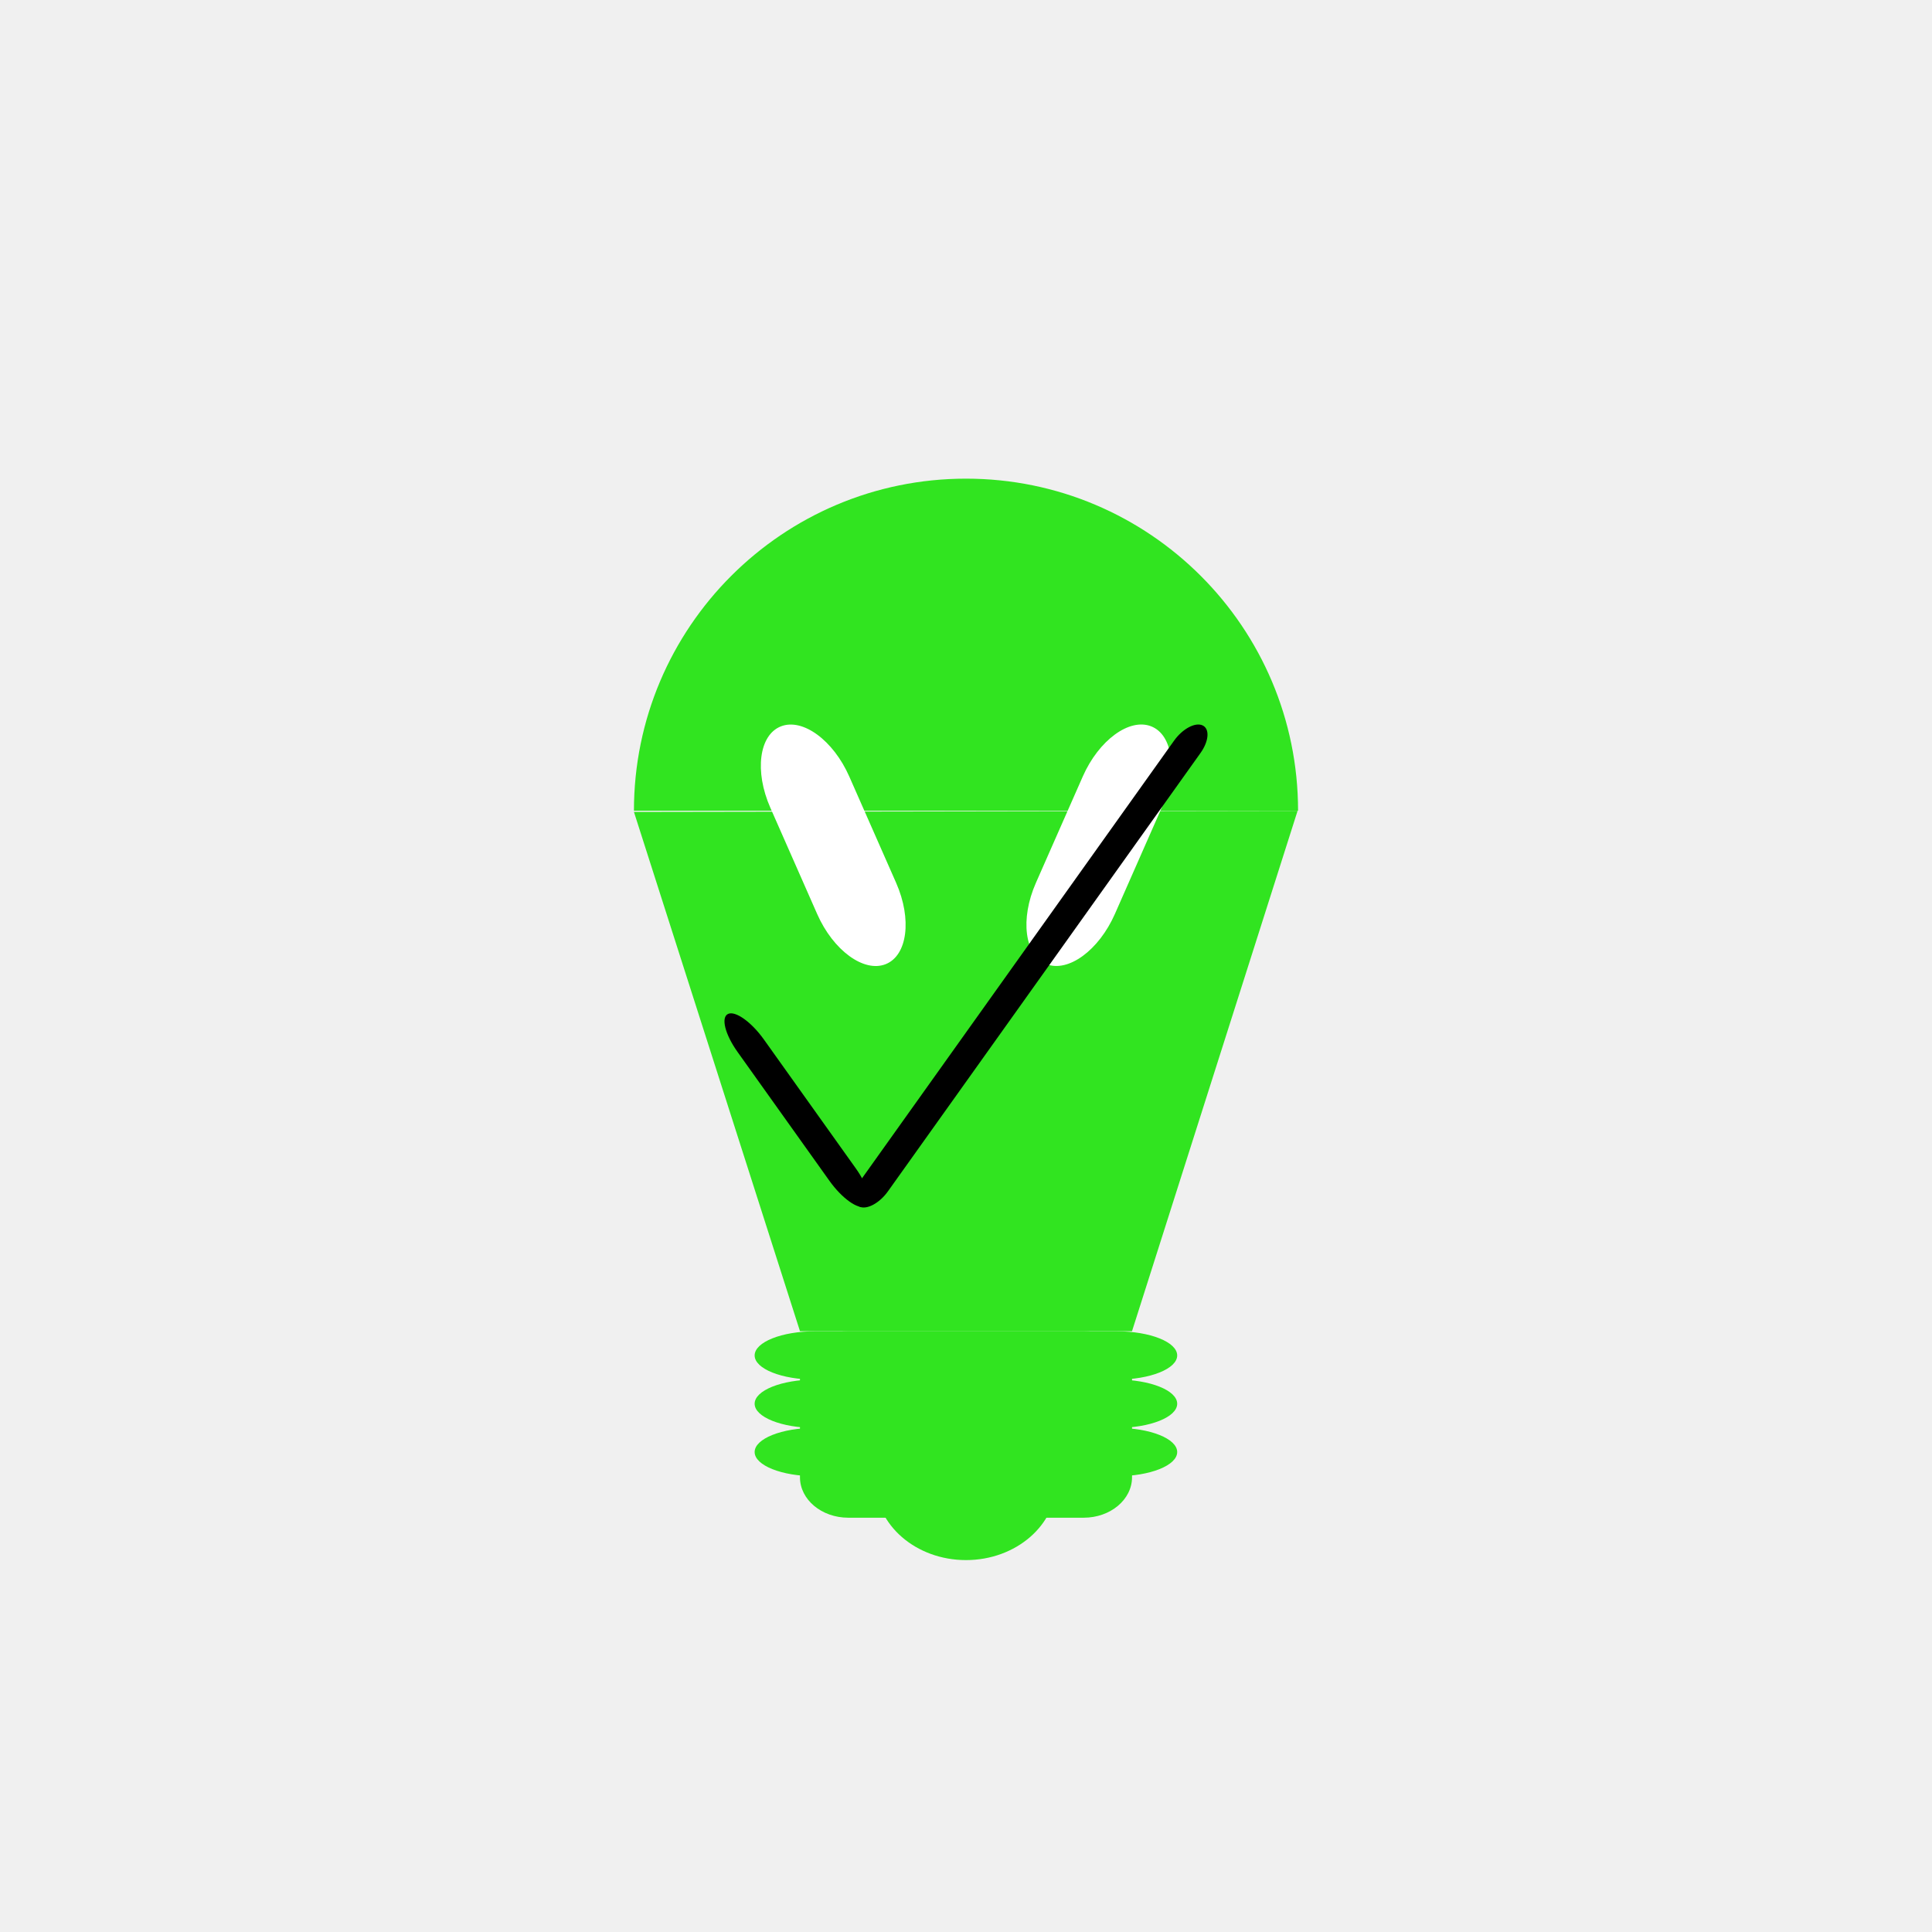
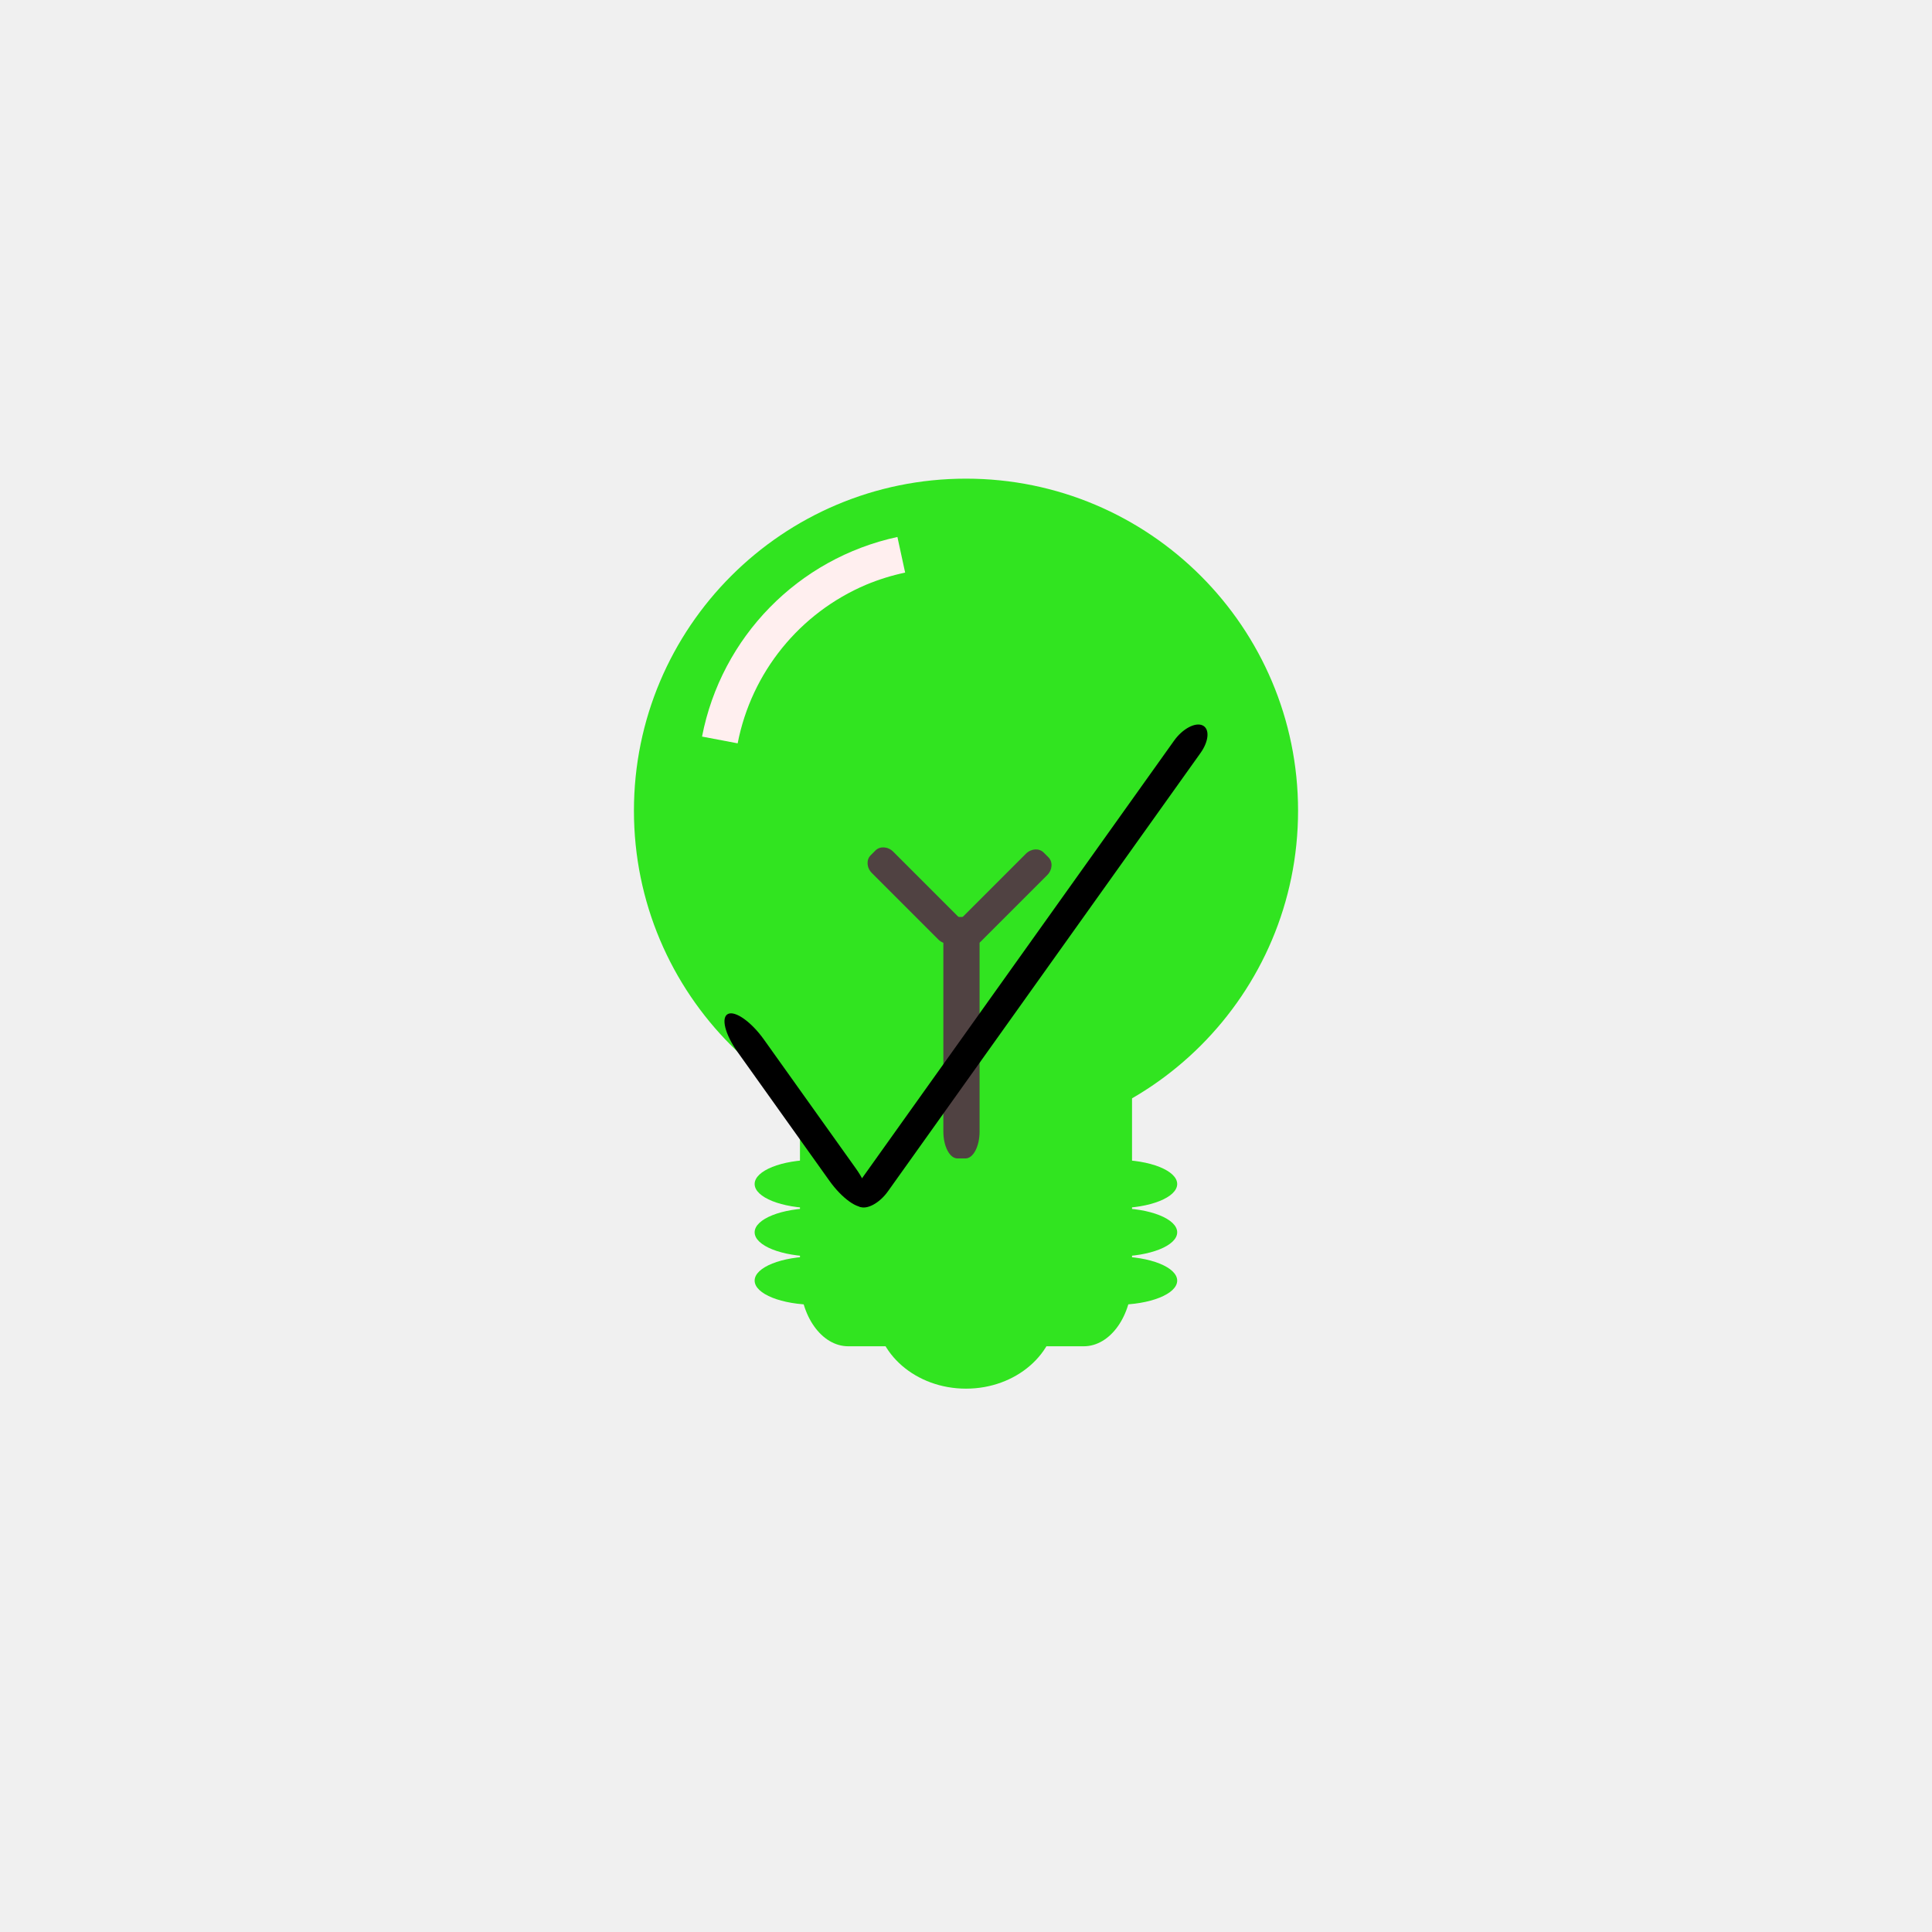
<svg xmlns="http://www.w3.org/2000/svg" width="16px" height="16px" viewBox="0 0 16 16" version="1.1" id="SVGRoot">
  <defs id="defs5818">
    </defs>
  <g id="layer1" style="display:inline">
-     <path style="fill:#31e420;fill-opacity:1;stroke:none;stroke-width:0.108;stroke-miterlimit:4;stroke-dasharray:none;stroke-opacity:1" id="path6374" d="m 5.25,6.714 a 2.75,2.75 0 0 1 2.75,-2.75 2.75,2.75 0 0 1 2.75,2.75 l -2.75,0 z" />
-     <g id="g6451" transform="matrix(1.375,0,0,1.375,-3,0.1035156)">
-       <rect ry="0.291" rx="0.364" y="7.943" x="6.727" height="0.291" width="2.545" id="rect6400" style="fill:#31e420;fill-opacity:1;stroke:none;stroke-width:1.446;stroke-miterlimit:4;stroke-dasharray:none;stroke-opacity:1" />
+     <g style="display:inline" id="g1220">
+       <circle r="2.75" cy="6.714" cx="8" id="path6374-3" style="fill:#31e420;fill-opacity:1;stroke:none;stroke-width:0.108;stroke-miterlimit:4;stroke-dasharray:none;stroke-opacity:1" />
+       <g transform="translate(0,-1.41975)" id="g67" style="fill:#31e420;fill-opacity:1">
+         <g id="g6451-6" transform="matrix(1.375,0,0,1.375,-3,0.1035156)" style="fill:#31e420;fill-opacity:1">
+           <rect ry="0.291" rx="0.364" y="7.943" x="6.727" height="0.291" width="2.545" id="rect6400-0" style="fill:#31e420;fill-opacity:1;stroke:none;stroke-width:1.446;stroke-miterlimit:4;stroke-dasharray:none;stroke-opacity:1" />
+         </g>
+         <rect ry="0.565" rx="0.4" y="9.961" x="6.625" height="2.608" width="2.75" id="rect6376-6" style="fill:#31e420;fill-opacity:1;stroke:none;stroke-width:0.172;stroke-miterlimit:4;stroke-dasharray:none;stroke-opacity:1" />
+         <g style="display:inline;fill:#31e420;fill-opacity:1" id="g6451-3-2" transform="matrix(1.375,0,0,1.375,-3,0.5035159)">
+           <rect ry="0.291" rx="0.364" y="7.943" x="6.727" height="0.291" width="2.545" id="rect6400-6-6" style="fill:#31e420;fill-opacity:1;stroke:none;stroke-width:1.446;stroke-miterlimit:4;stroke-dasharray:none;stroke-opacity:1" />
+         </g>
+         <g style="display:inline;fill:#31e420;fill-opacity:1" id="g6451-7-1" transform="matrix(1.375,0,0,1.375,-3,0.9035162)">
+           <rect ry="0.291" rx="0.364" y="7.943" x="6.727" height="0.291" width="2.545" id="rect6400-5-8" style="fill:#31e420;fill-opacity:1;stroke:none;stroke-width:1.446;stroke-miterlimit:4;stroke-dasharray:none;stroke-opacity:1" />
+         </g>
+         <ellipse style="fill:#31e420;fill-opacity:1;stroke:none;stroke-width:0.11;stroke-miterlimit:4;stroke-dasharray:none;stroke-opacity:1" id="path862-7" cx="8" cy="12.27" rx="0.75" ry="0.65" />
+       </g>
+       <path id="path69" d="M 7.432,4.447 A 2.1,2.1 0 0 0 5.814,6.1 L 6.109,6.156 A 1.8,1.8 0 0 1 7.174,4.842 1.8,1.8 0 0 1 7.496,4.742 Z" style="fill:#ffefef;fill-opacity:1;stroke:none;stroke-width:0;stroke-miterlimit:4;stroke-dasharray:none;stroke-opacity:1" />
+       <g transform="translate(6.3125,1.09375)" id="g938">
+         <rect style="opacity:1;vector-effect:none;fill:#504242;fill-opacity:1;fill-rule:evenodd;stroke:none;stroke-width:3.269;stroke-linecap:butt;stroke-linejoin:miter;stroke-miterlimit:4;stroke-dasharray:none;stroke-dashoffset:0;stroke-opacity:1" id="rect892" width="0.3" height="2" x="1.5" y="6.5" rx="0.117" ry="0.223" />
+         <rect style="display:inline;opacity:1;vector-effect:none;fill:#504242;fill-opacity:1;fill-rule:evenodd;stroke:none;stroke-width:2.11;stroke-linecap:butt;stroke-linejoin:miter;stroke-miterlimit:4;stroke-dasharray:none;stroke-dashoffset:0;stroke-opacity:1" id="rect892-5" width="0.25" height="1" x="-3.697" y="4.87" rx="0.097" ry="0.111" transform="rotate(-45)" />
+         <rect style="display:inline;opacity:1;vector-effect:none;fill:#504242;fill-opacity:1;fill-rule:evenodd;stroke:none;stroke-width:2.11;stroke-linecap:butt;stroke-linejoin:miter;stroke-miterlimit:4;stroke-dasharray:none;stroke-dashoffset:0;stroke-opacity:1" id="rect892-5-3" width="0.25" height="1" x="5.77" y="2.571" rx="0.097" ry="0.111" transform="rotate(45)" />
+       </g>
    </g>
-     <rect ry="0.335" rx="0.4" y="11.024" x="6.625" height="1.545" width="2.75" id="rect6376" style="fill:#31e420;fill-opacity:1;stroke:none;stroke-width:0.132;stroke-miterlimit:4;stroke-dasharray:none;stroke-opacity:1" />
-     <g style="display:inline" id="g6451-3" transform="matrix(1.375,0,0,1.375,-3,0.5035159)">
-       <rect ry="0.291" rx="0.364" y="7.943" x="6.727" height="0.291" width="2.545" id="rect6400-6" style="fill:#31e420;fill-opacity:1;stroke:none;stroke-width:1.446;stroke-miterlimit:4;stroke-dasharray:none;stroke-opacity:1" />
-     </g>
-     <g style="display:inline" id="g6451-7" transform="matrix(1.375,0,0,1.375,-3,0.9035162)">
-       <rect ry="0.291" rx="0.364" y="7.943" x="6.727" height="0.291" width="2.545" id="rect6400-5" style="fill:#31e420;fill-opacity:1;stroke:none;stroke-width:1.446;stroke-miterlimit:4;stroke-dasharray:none;stroke-opacity:1" />
-     </g>
-     <ellipse style="fill:#31e420;fill-opacity:1;stroke:none;stroke-width:0.11;stroke-miterlimit:4;stroke-dasharray:none;stroke-opacity:1" id="path862" cx="8" cy="12.27" rx="0.75" ry="0.65" />
-     <path style="fill:#31e420;stroke:none;stroke-width:1px;stroke-linecap:butt;stroke-linejoin:miter;stroke-opacity:1;fill-opacity:1" d="M 5.25,6.724 6.625,11.024 h 2.75 l 1.371,-4.309 z" id="path887" />
-     <rect style="fill:#ffffff;fill-opacity:1;stroke:none;stroke-width:0.102;stroke-miterlimit:4;stroke-dasharray:none;stroke-opacity:1" id="rect889" width="2.152" height="0.703" x="7.976" y="-3.846" rx="0.595" ry="0.623" transform="matrix(0.4032364,0.9150958,-0.930147,0.3671873,0,0)" />
-     <rect style="display:inline;fill:#ffffff;fill-opacity:1;stroke:none;stroke-width:0.102;stroke-miterlimit:4;stroke-dasharray:none;stroke-opacity:1" id="rect889-5" width="2.152" height="0.703" x="2.096" y="10.807" rx="0.595" ry="0.623" transform="matrix(-0.4032364,0.9150958,0.930147,0.3671873,0,0)" />
    <g style="opacity:1" id="g843" transform="matrix(1.263071,0,0,1.022636,-0.7756965,2.361511)">
      <rect transform="rotate(-120)" ry="0.2" rx="0.297" y="1.615" x="-9.605" height="0.2" width="1.8" id="rect19" style="opacity:1;vector-effect:none;fill:#000000;fill-opacity:1;fill-rule:evenodd;stroke:none;stroke-width:4.627;stroke-linecap:butt;stroke-linejoin:miter;stroke-miterlimit:4;stroke-dasharray:none;stroke-dashoffset:0;stroke-opacity:1" />
      <rect ry="0.2" transform="rotate(-60)" rx="0.2" y="9.043" x="-3.338" height="0.2" width="4.5" id="rect19-3" style="opacity:1;vector-effect:none;fill:#000000;fill-opacity:1;fill-rule:evenodd;stroke:none;stroke-width:7.315;stroke-linecap:butt;stroke-linejoin:miter;stroke-miterlimit:4;stroke-dasharray:none;stroke-dashoffset:0;stroke-opacity:1" />
    </g>
  </g>
</svg>
